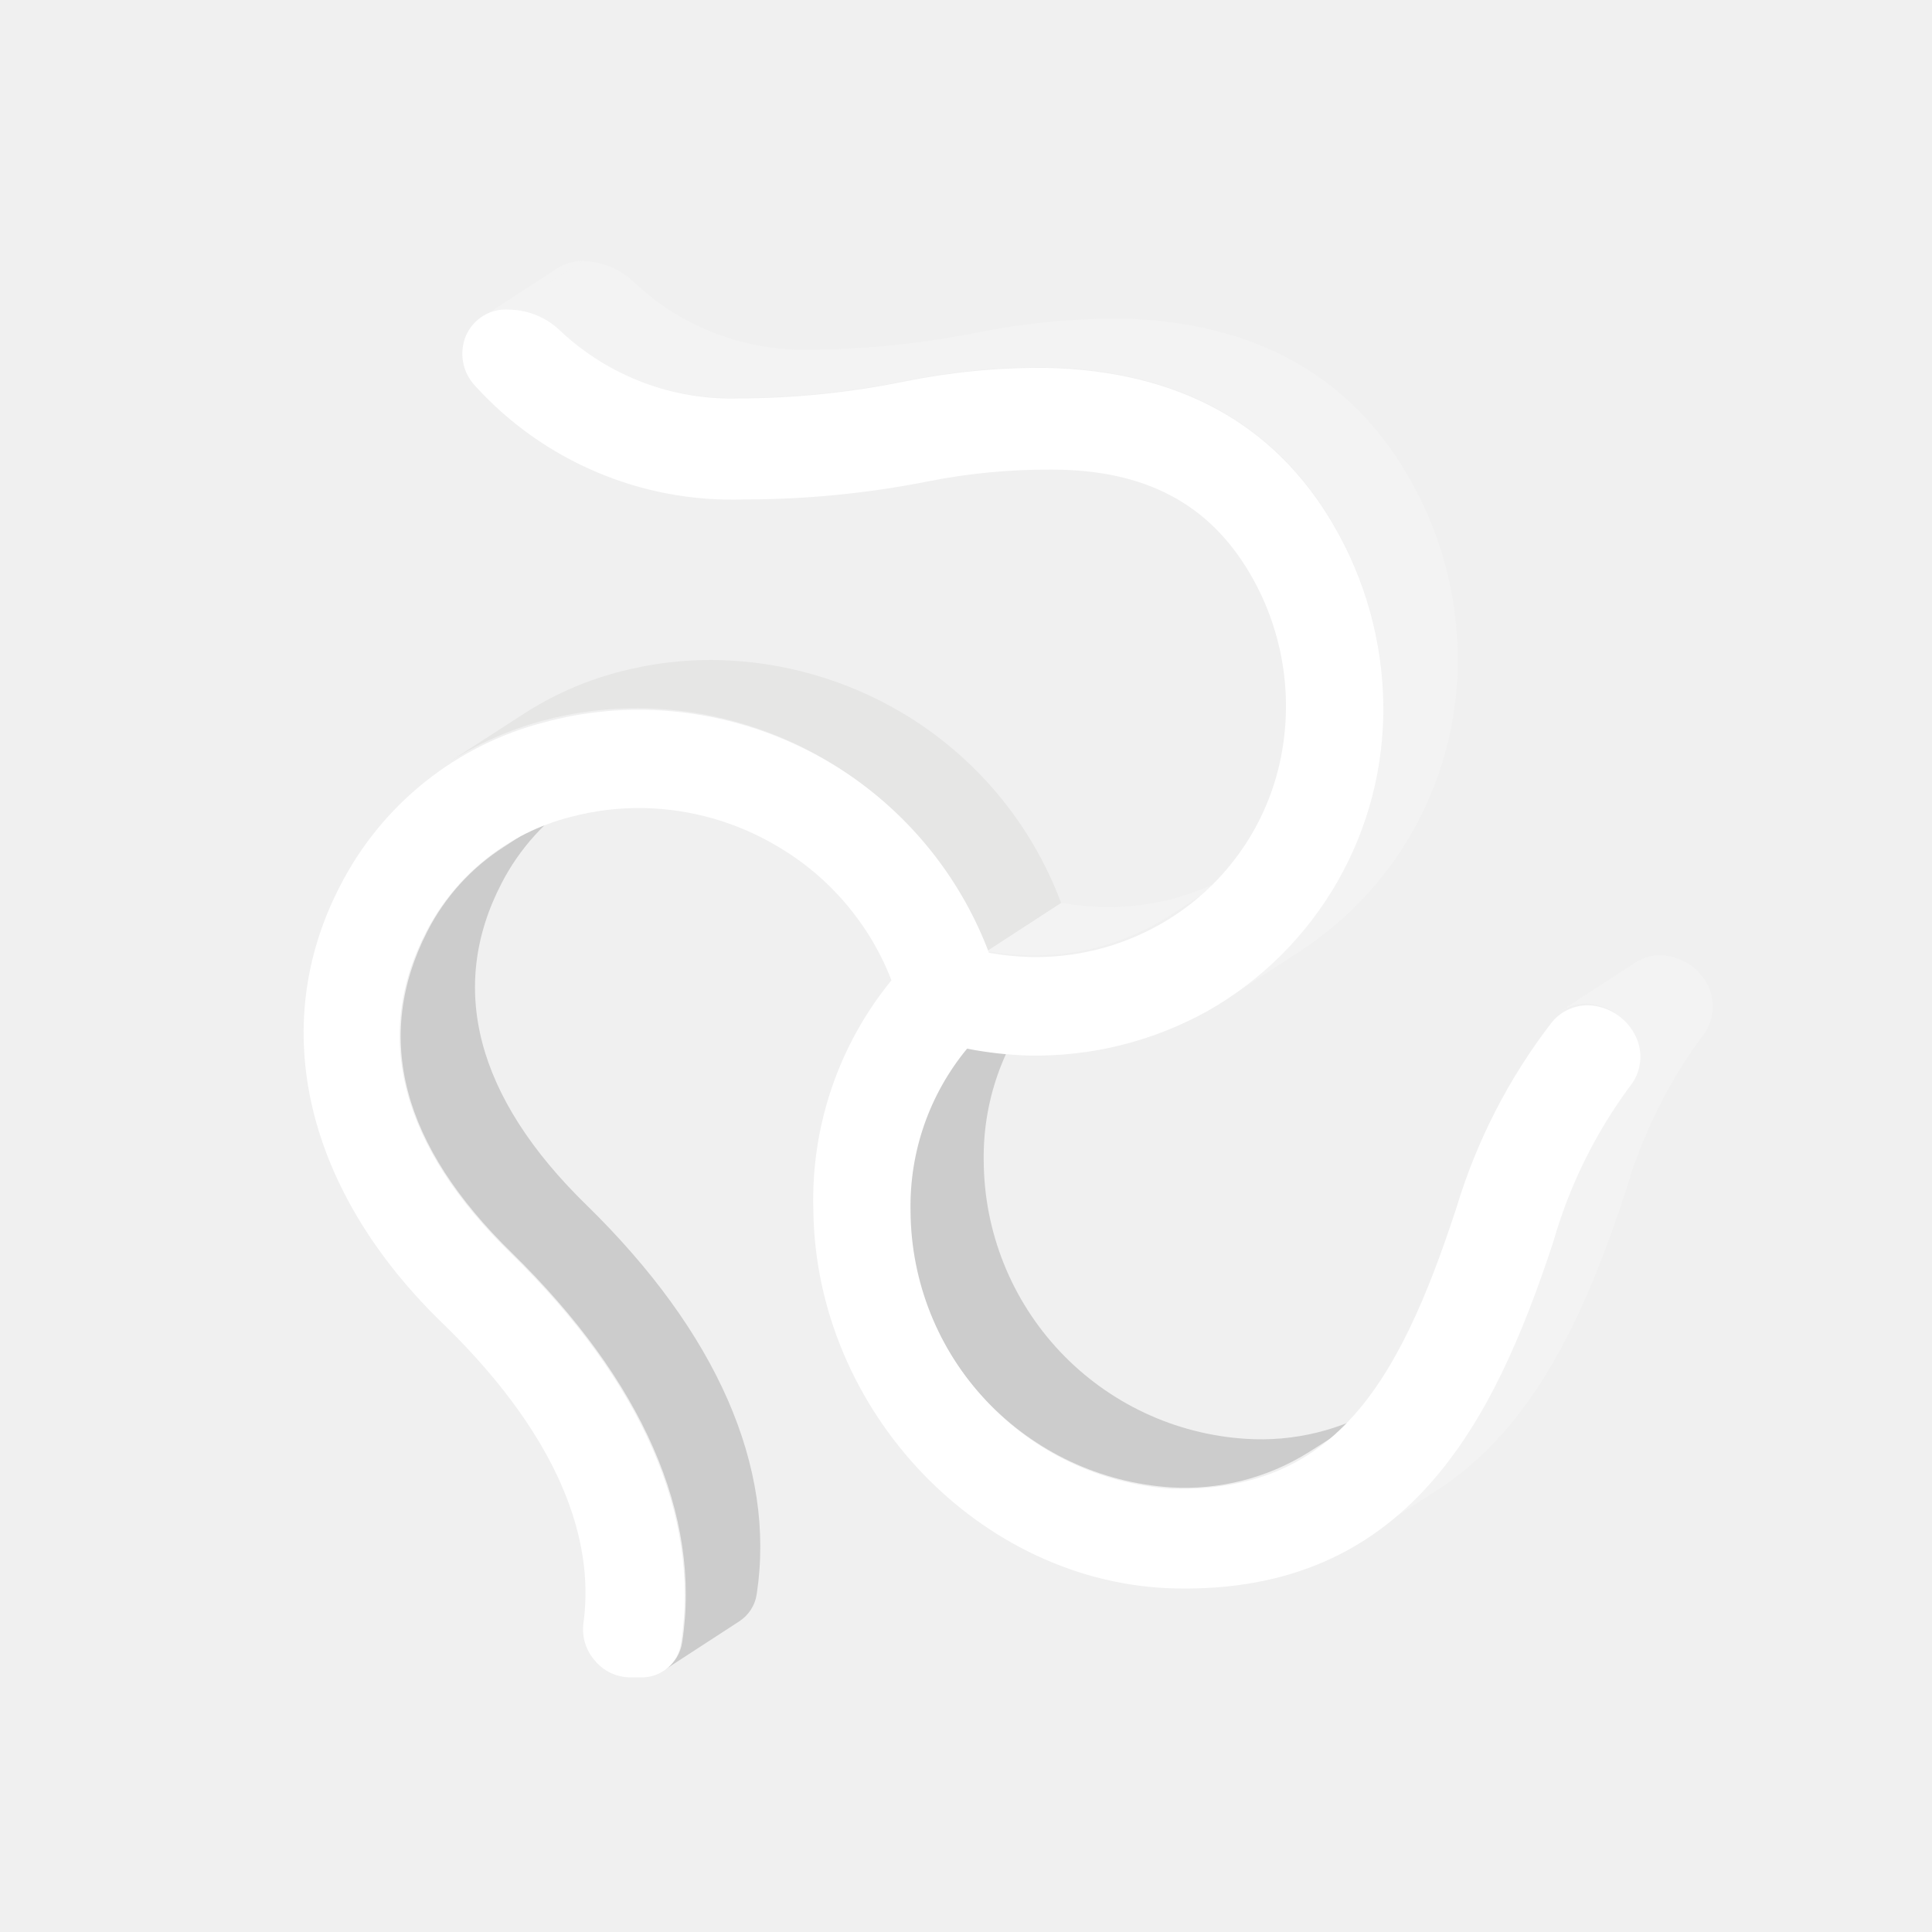
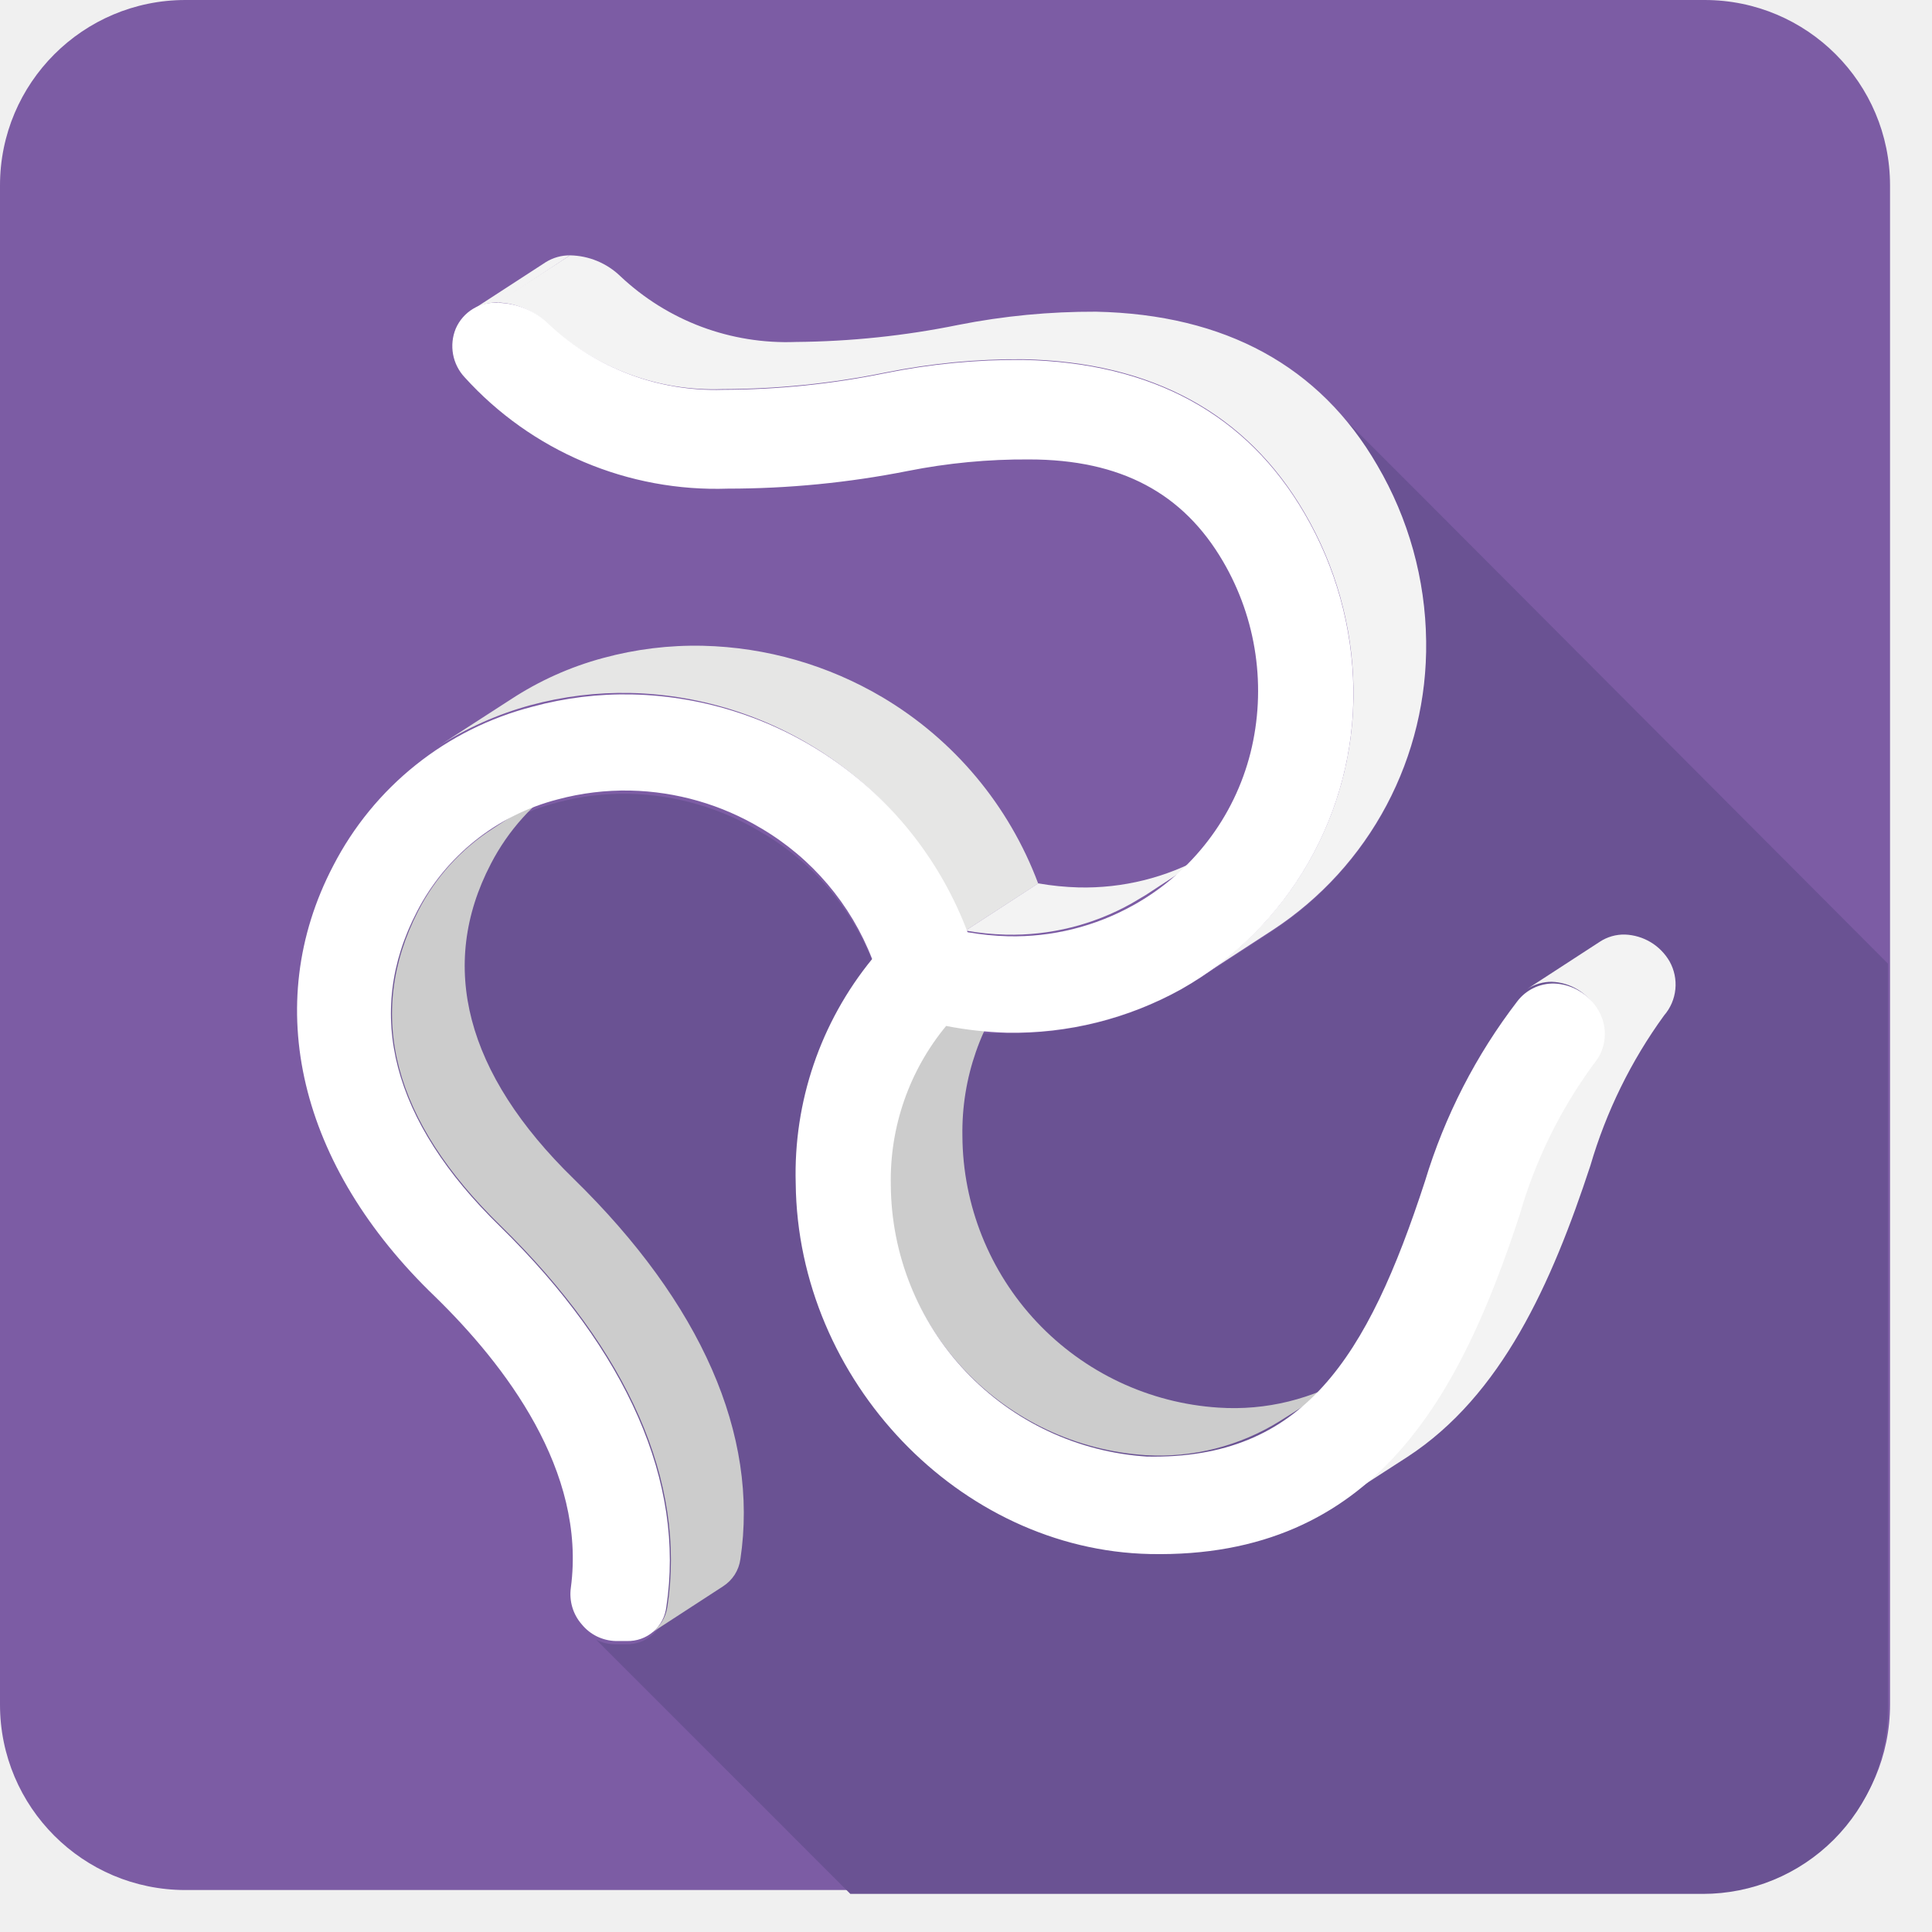
- <svg xmlns="http://www.w3.org/2000/svg" viewBox="0 0 35.22 35.22" fill="none">
-   <style>
- 		.bright { fill: #7c5ca4; }
- 		.shade { fill: #6a5293; }
- 		.grey2 { fill: #CCC; }
- 		.grey1 { fill: #E6E6E5; }
- 		.grey3 { fill: #F3F3F3; }
- 	</style>
-   <path d="M31.763 0H3.455C1.547 0 0 1.547 0 3.455V31.763C0 33.671 1.547 35.218 3.455 35.218H31.763C33.671 35.218 35.218 33.671 35.218 31.763V3.455C35.218 1.547 33.671 0 31.763 0Z" class="orange1" />
-   <path d="M24.998 11.218L24.941 11.016L24.998 11.218Z" class="orange1" />
-   <path d="M25.211 13.037C25.211 12.967 25.211 12.898 25.211 12.828C25.217 12.898 25.217 12.955 25.211 13.037Z" class="orange2" />
-   <path d="M25.207 13.255C25.207 13.204 25.207 13.16 25.207 13.109C25.213 13.16 25.207 13.204 25.207 13.255Z" class="orange2" />
-   <path d="M24.27 16.25L24.352 16.117L24.27 16.25Z" class="orange2" />
-   <path d="M26.408 9.16L24.99 7.742C25.244 8.034 25.468 8.35 25.661 8.685C26.245 9.68 26.559 10.81 26.572 11.963C26.587 13.028 26.334 14.079 25.835 15.019C25.336 15.959 24.608 16.758 23.718 17.343L22.358 18.229L21.997 18.444C21.005 18.994 19.885 19.273 18.75 19.254H18.364H18.187C18.01 19.254 17.839 19.209 17.662 19.178C17.03 18.939 16.517 18.462 16.232 17.849C16.175 17.722 16.124 17.602 16.061 17.482C15.633 16.65 14.974 15.959 14.162 15.495C13.424 15.054 12.585 14.812 11.726 14.792C11.269 14.783 10.813 14.838 10.371 14.957C9.812 15.101 9.29 15.362 8.839 15.722C8.387 16.081 8.017 16.532 7.751 17.045C6.764 18.944 7.283 20.95 9.296 22.912C11.675 25.241 12.751 27.69 12.396 30.006C12.376 30.184 12.289 30.348 12.153 30.466C12.017 30.583 11.842 30.645 11.662 30.639H11.454C11.335 30.638 11.218 30.61 11.112 30.556L15.845 35.29H31.73C32.645 35.29 33.522 34.927 34.169 34.28C34.816 33.633 35.179 32.756 35.179 31.841V17.956L26.408 9.16Z" class="orange2" />
-   <path d="M24.371 16.083L24.472 15.906L24.371 16.083Z" class="orange2" />
-   <path d="M24.477 15.852C24.5 15.809 24.521 15.764 24.54 15.719C24.521 15.764 24.5 15.809 24.477 15.852Z" class="orange2" />
-   <path d="M22.43 18.17L22.544 18.094L22.43 18.17Z" class="orange2" />
-   <path d="M9.183 15.441L10.537 14.555C9.948 14.941 9.468 15.473 9.145 16.099C8.158 17.997 8.676 20.003 10.689 21.965C13.068 24.288 14.144 26.743 13.796 29.053C13.782 29.156 13.746 29.254 13.69 29.342C13.634 29.429 13.56 29.503 13.473 29.559L12.119 30.439C12.204 30.383 12.276 30.309 12.331 30.223C12.386 30.137 12.421 30.04 12.436 29.939C12.79 27.623 11.714 25.174 9.335 22.845C7.322 20.883 6.803 18.909 7.79 16.979C8.11 16.352 8.591 15.821 9.183 15.441Z" class="grey2" />
-   <path d="M25.224 25.609L23.844 26.482C23.098 26.946 22.227 27.167 21.351 27.115C20.062 27.032 18.853 26.463 17.968 25.523C17.082 24.584 16.586 23.343 16.579 22.052C16.557 20.973 16.923 19.922 17.611 19.091L18.965 18.211C18.28 19.042 17.915 20.09 17.933 21.166C17.94 22.457 18.437 23.698 19.322 24.637C20.208 25.577 21.417 26.146 22.705 26.229C23.588 26.288 24.468 26.071 25.224 25.609Z" class="grey2" />
-   <path d="M8.156 13.912L9.517 13.033C10.046 12.686 10.627 12.425 11.238 12.261C11.844 12.096 12.471 12.019 13.099 12.033C14.279 12.061 15.431 12.393 16.447 12.995C17.78 13.787 18.802 15.01 19.345 16.463L17.991 17.342C17.51 16.065 16.659 14.961 15.546 14.172C14.432 13.382 13.109 12.944 11.745 12.912C11.117 12.899 10.49 12.976 9.884 13.14C9.272 13.307 8.689 13.568 8.156 13.912Z" class="grey1" />
-   <path d="M22.707 15.789L21.353 16.675L21.087 16.833C20.373 17.234 19.564 17.435 18.745 17.416C18.493 17.409 18.241 17.384 17.992 17.34L19.346 16.46C19.595 16.504 19.847 16.529 20.1 16.536C20.92 16.555 21.731 16.354 22.447 15.954L22.707 15.789Z" class="grey3" />
-   <path d="M28.458 18.427L29.812 17.547C29.951 17.456 30.114 17.41 30.28 17.414C30.45 17.421 30.614 17.47 30.759 17.557C30.905 17.645 31.025 17.768 31.11 17.914C31.198 18.072 31.236 18.253 31.218 18.433C31.2 18.613 31.127 18.784 31.008 18.921C30.393 19.767 29.929 20.713 29.635 21.718C28.913 23.914 27.983 26.002 26.224 27.148L24.863 28.027C26.623 26.882 27.559 24.8 28.281 22.597C28.57 21.591 29.035 20.644 29.654 19.8C29.686 19.762 29.717 19.712 29.749 19.667C29.825 19.535 29.865 19.386 29.865 19.234C29.865 19.082 29.825 18.932 29.749 18.8C29.665 18.652 29.544 18.527 29.397 18.438C29.251 18.35 29.084 18.3 28.913 18.294C28.752 18.294 28.594 18.34 28.458 18.427Z" class="grey3" />
-   <path d="M8.816 5.764L10.171 4.884C10.306 4.801 10.461 4.757 10.62 4.758L9.291 5.637C9.124 5.631 8.958 5.675 8.816 5.764Z" class="grey3" />
-   <path d="M23.72 17.326L22.359 18.212C23.251 17.628 23.981 16.828 24.481 15.887C24.981 14.945 25.235 13.893 25.22 12.827C25.203 11.676 24.889 10.549 24.308 9.555C23.233 7.707 21.473 6.745 19.069 6.694C18.206 6.687 17.345 6.77 16.499 6.941C15.502 7.145 14.486 7.249 13.468 7.251C12.87 7.273 12.274 7.177 11.714 6.969C11.154 6.76 10.64 6.443 10.202 6.036C9.952 5.789 9.617 5.646 9.266 5.637L10.62 4.758C10.973 4.764 11.31 4.904 11.563 5.15C11.999 5.56 12.512 5.88 13.073 6.09C13.633 6.299 14.23 6.395 14.828 6.372C15.845 6.363 16.858 6.258 17.853 6.055C18.7 5.887 19.56 5.805 20.423 5.808C22.828 5.859 24.593 6.821 25.663 8.669C26.247 9.664 26.561 10.794 26.574 11.947C26.589 13.011 26.335 14.062 25.837 15.002C25.338 15.943 24.61 16.742 23.72 17.326Z" class="grey3" />
+ <svg xmlns="http://www.w3.org/2000/svg" viewBox="0 0 36 36" fill="none">
+   <path d="M31.763 0H3.455C1.547 0 0 1.547 0 3.455V31.763C0 33.671 1.547 35.218 3.455 35.218H31.763C33.671 35.218 35.218 33.671 35.218 31.763V3.455C35.218 1.547 33.671 0 31.763 0Z" fill="#7c5ca4" name="main" />
+   <path d="M26.408 9.16L24.99 7.742C25.244 8.034 25.468 8.35 25.661 8.685C26.245 9.68 26.559 10.81 26.572 11.963C26.587 13.028 26.334 14.079 25.835 15.019C25.336 15.959 24.608 16.758 23.718 17.343L22.358 18.229L21.997 18.444C21.005 18.994 19.885 19.273 18.75 19.254H18.364H18.187C18.01 19.254 17.839 19.209 17.662 19.178C17.03 18.939 16.517 18.462 16.232 17.849C16.175 17.722 16.124 17.602 16.061 17.482C15.633 16.65 14.974 15.959 14.162 15.495C13.424 15.054 12.585 14.812 11.726 14.792C11.269 14.783 10.813 14.838 10.371 14.957C9.812 15.101 9.29 15.362 8.839 15.722C8.387 16.081 8.017 16.532 7.751 17.045C6.764 18.944 7.283 20.95 9.296 22.912C11.675 25.241 12.751 27.69 12.396 30.006C12.376 30.184 12.289 30.348 12.153 30.466C12.017 30.583 11.842 30.645 11.662 30.639H11.454C11.335 30.638 11.218 30.61 11.112 30.556L15.845 35.29H31.73C32.645 35.29 33.522 34.927 34.169 34.28C34.816 33.633 35.179 32.756 35.179 31.841V17.956L26.408 9.16Z" fill="#6a5293" name="shadow" />
+   <path d="M9.183 15.441L10.537 14.555C9.948 14.941 9.468 15.473 9.145 16.099C8.158 17.997 8.676 20.003 10.689 21.965C13.068 24.288 14.144 26.743 13.796 29.053C13.782 29.156 13.746 29.254 13.69 29.342C13.634 29.429 13.56 29.503 13.473 29.559L12.119 30.439C12.204 30.383 12.276 30.309 12.331 30.223C12.386 30.137 12.421 30.04 12.436 29.939C12.79 27.623 11.714 25.174 9.335 22.845C7.322 20.883 6.803 18.909 7.79 16.979C8.11 16.352 8.591 15.821 9.183 15.441Z" fill="#CCCCCC" />
+   <path d="M25.224 25.609L23.844 26.482C23.098 26.946 22.227 27.167 21.351 27.115C20.062 27.032 18.853 26.463 17.968 25.523C17.082 24.584 16.586 23.343 16.579 22.052C16.557 20.973 16.923 19.922 17.611 19.091L18.965 18.211C18.28 19.042 17.915 20.09 17.933 21.166C17.94 22.457 18.437 23.698 19.322 24.637C20.208 25.577 21.417 26.146 22.705 26.229C23.588 26.288 24.468 26.071 25.224 25.609Z" fill="#CCCCCC" />
+   <path d="M8.156 13.912L9.517 13.033C10.046 12.686 10.627 12.425 11.238 12.261C11.844 12.096 12.471 12.019 13.099 12.033C14.279 12.061 15.431 12.393 16.447 12.995C17.78 13.787 18.802 15.01 19.345 16.463L17.991 17.342C17.51 16.065 16.659 14.961 15.546 14.172C14.432 13.382 13.109 12.944 11.745 12.912C11.117 12.899 10.49 12.976 9.884 13.14C9.272 13.307 8.689 13.568 8.156 13.912Z" fill="#E6E6E5" />
+   <path d="M22.707 15.789L21.353 16.675L21.087 16.833C20.373 17.234 19.564 17.435 18.745 17.416C18.493 17.409 18.241 17.384 17.992 17.34L19.346 16.46C19.595 16.504 19.847 16.529 20.1 16.536C20.92 16.555 21.731 16.354 22.447 15.954L22.707 15.789Z" fill="#F3F3F3" />
+   <path d="M28.458 18.427L29.812 17.547C29.951 17.456 30.114 17.41 30.28 17.414C30.45 17.421 30.614 17.47 30.759 17.557C30.905 17.645 31.025 17.768 31.11 17.914C31.198 18.072 31.236 18.253 31.218 18.433C31.2 18.613 31.127 18.784 31.008 18.921C30.393 19.767 29.929 20.713 29.635 21.718C28.913 23.914 27.983 26.002 26.224 27.148L24.863 28.027C26.623 26.882 27.559 24.8 28.281 22.597C28.57 21.591 29.035 20.644 29.654 19.8C29.686 19.762 29.717 19.712 29.749 19.667C29.825 19.535 29.865 19.386 29.865 19.234C29.865 19.082 29.825 18.932 29.749 18.8C29.665 18.652 29.544 18.527 29.397 18.438C29.251 18.35 29.084 18.3 28.913 18.294C28.752 18.294 28.594 18.34 28.458 18.427Z" fill="#F3F3F3" />
+   <path d="M8.816 5.764L10.171 4.884C10.306 4.801 10.461 4.757 10.62 4.758L9.291 5.637C9.124 5.631 8.958 5.675 8.816 5.764Z" fill="#F3F3F3" />
+   <path d="M23.72 17.326L22.359 18.212C23.251 17.628 23.981 16.828 24.481 15.887C24.981 14.945 25.235 13.893 25.22 12.827C25.203 11.676 24.889 10.549 24.308 9.555C23.233 7.707 21.473 6.745 19.069 6.694C18.206 6.687 17.345 6.77 16.499 6.941C15.502 7.145 14.486 7.249 13.468 7.251C12.87 7.273 12.274 7.177 11.714 6.969C11.154 6.76 10.64 6.443 10.202 6.036C9.952 5.789 9.617 5.646 9.266 5.637L10.62 4.758C10.973 4.764 11.31 4.904 11.563 5.15C11.999 5.56 12.512 5.88 13.073 6.09C13.633 6.299 14.23 6.395 14.828 6.372C15.845 6.363 16.858 6.258 17.853 6.055C18.7 5.887 19.56 5.805 20.423 5.808C22.828 5.859 24.593 6.821 25.663 8.669C26.247 9.664 26.561 10.794 26.574 11.947C26.589 13.011 26.335 14.062 25.837 15.002C25.338 15.943 24.61 16.742 23.72 17.326Z" fill="#F3F3F3" />
  <path d="M9.289 5.643C9.641 5.652 9.976 5.794 10.226 6.042C11.103 6.86 12.267 7.299 13.466 7.263C14.484 7.261 15.5 7.157 16.497 6.953C17.343 6.782 18.204 6.699 19.067 6.706C21.472 6.757 23.231 7.719 24.307 9.567C24.888 10.561 25.202 11.688 25.218 12.839C25.234 13.973 24.945 15.091 24.38 16.075C23.816 17.059 22.997 17.874 22.01 18.433C21.017 18.983 19.898 19.263 18.763 19.243C18.383 19.232 18.004 19.19 17.63 19.117C16.943 19.948 16.577 20.999 16.599 22.078C16.606 23.369 17.102 24.61 17.988 25.549C18.873 26.489 20.082 27.058 21.37 27.141C24.288 27.198 25.478 25.306 26.553 22.009C26.92 20.796 27.503 19.659 28.275 18.655C28.355 18.551 28.457 18.468 28.575 18.411C28.692 18.354 28.821 18.325 28.952 18.326C29.123 18.331 29.29 18.381 29.436 18.47C29.582 18.558 29.703 18.683 29.787 18.832C29.863 18.964 29.904 19.113 29.904 19.265C29.904 19.418 29.863 19.567 29.787 19.699C29.756 19.743 29.724 19.794 29.692 19.832C29.073 20.676 28.608 21.623 28.319 22.629C27.224 25.97 25.636 29.046 21.427 28.957C17.883 28.881 14.865 25.724 14.827 22.053C14.783 20.533 15.289 19.048 16.251 17.87C15.855 16.848 15.126 15.989 14.181 15.433C13.444 14.992 12.604 14.75 11.745 14.731C11.288 14.722 10.832 14.777 10.39 14.896C9.832 15.04 9.309 15.3 8.858 15.66C8.406 16.02 8.036 16.471 7.771 16.984C6.783 18.882 7.302 20.889 9.315 22.85C11.694 25.179 12.77 27.628 12.416 29.945C12.395 30.123 12.308 30.287 12.172 30.404C12.036 30.522 11.861 30.583 11.681 30.578H11.473C11.351 30.575 11.232 30.545 11.122 30.492C11.013 30.438 10.917 30.362 10.84 30.267C10.759 30.175 10.699 30.066 10.664 29.948C10.629 29.83 10.62 29.706 10.637 29.584C10.928 27.407 9.41 25.432 8.106 24.16C5.575 21.73 4.853 18.73 6.207 16.136C6.582 15.407 7.107 14.765 7.747 14.254C8.387 13.742 9.129 13.372 9.922 13.168C10.528 13.003 11.155 12.926 11.783 12.94C13.147 12.971 14.471 13.41 15.584 14.199C16.697 14.989 17.548 16.093 18.029 17.37C18.278 17.414 18.529 17.439 18.782 17.446C19.601 17.465 20.41 17.264 21.124 16.864C21.661 16.565 22.131 16.159 22.505 15.671C22.88 15.184 23.15 14.625 23.301 14.028C23.603 12.818 23.419 11.536 22.788 10.459C22.048 9.194 20.89 8.561 19.174 8.561C18.416 8.556 17.659 8.628 16.915 8.776C15.811 8.995 14.687 9.105 13.561 9.105C12.642 9.136 11.727 8.967 10.88 8.608C10.033 8.25 9.274 7.711 8.657 7.029C8.546 6.91 8.471 6.761 8.442 6.601C8.413 6.44 8.43 6.275 8.492 6.124C8.558 5.971 8.67 5.842 8.813 5.755C8.956 5.669 9.123 5.63 9.289 5.643Z" fill="white" />
</svg>
